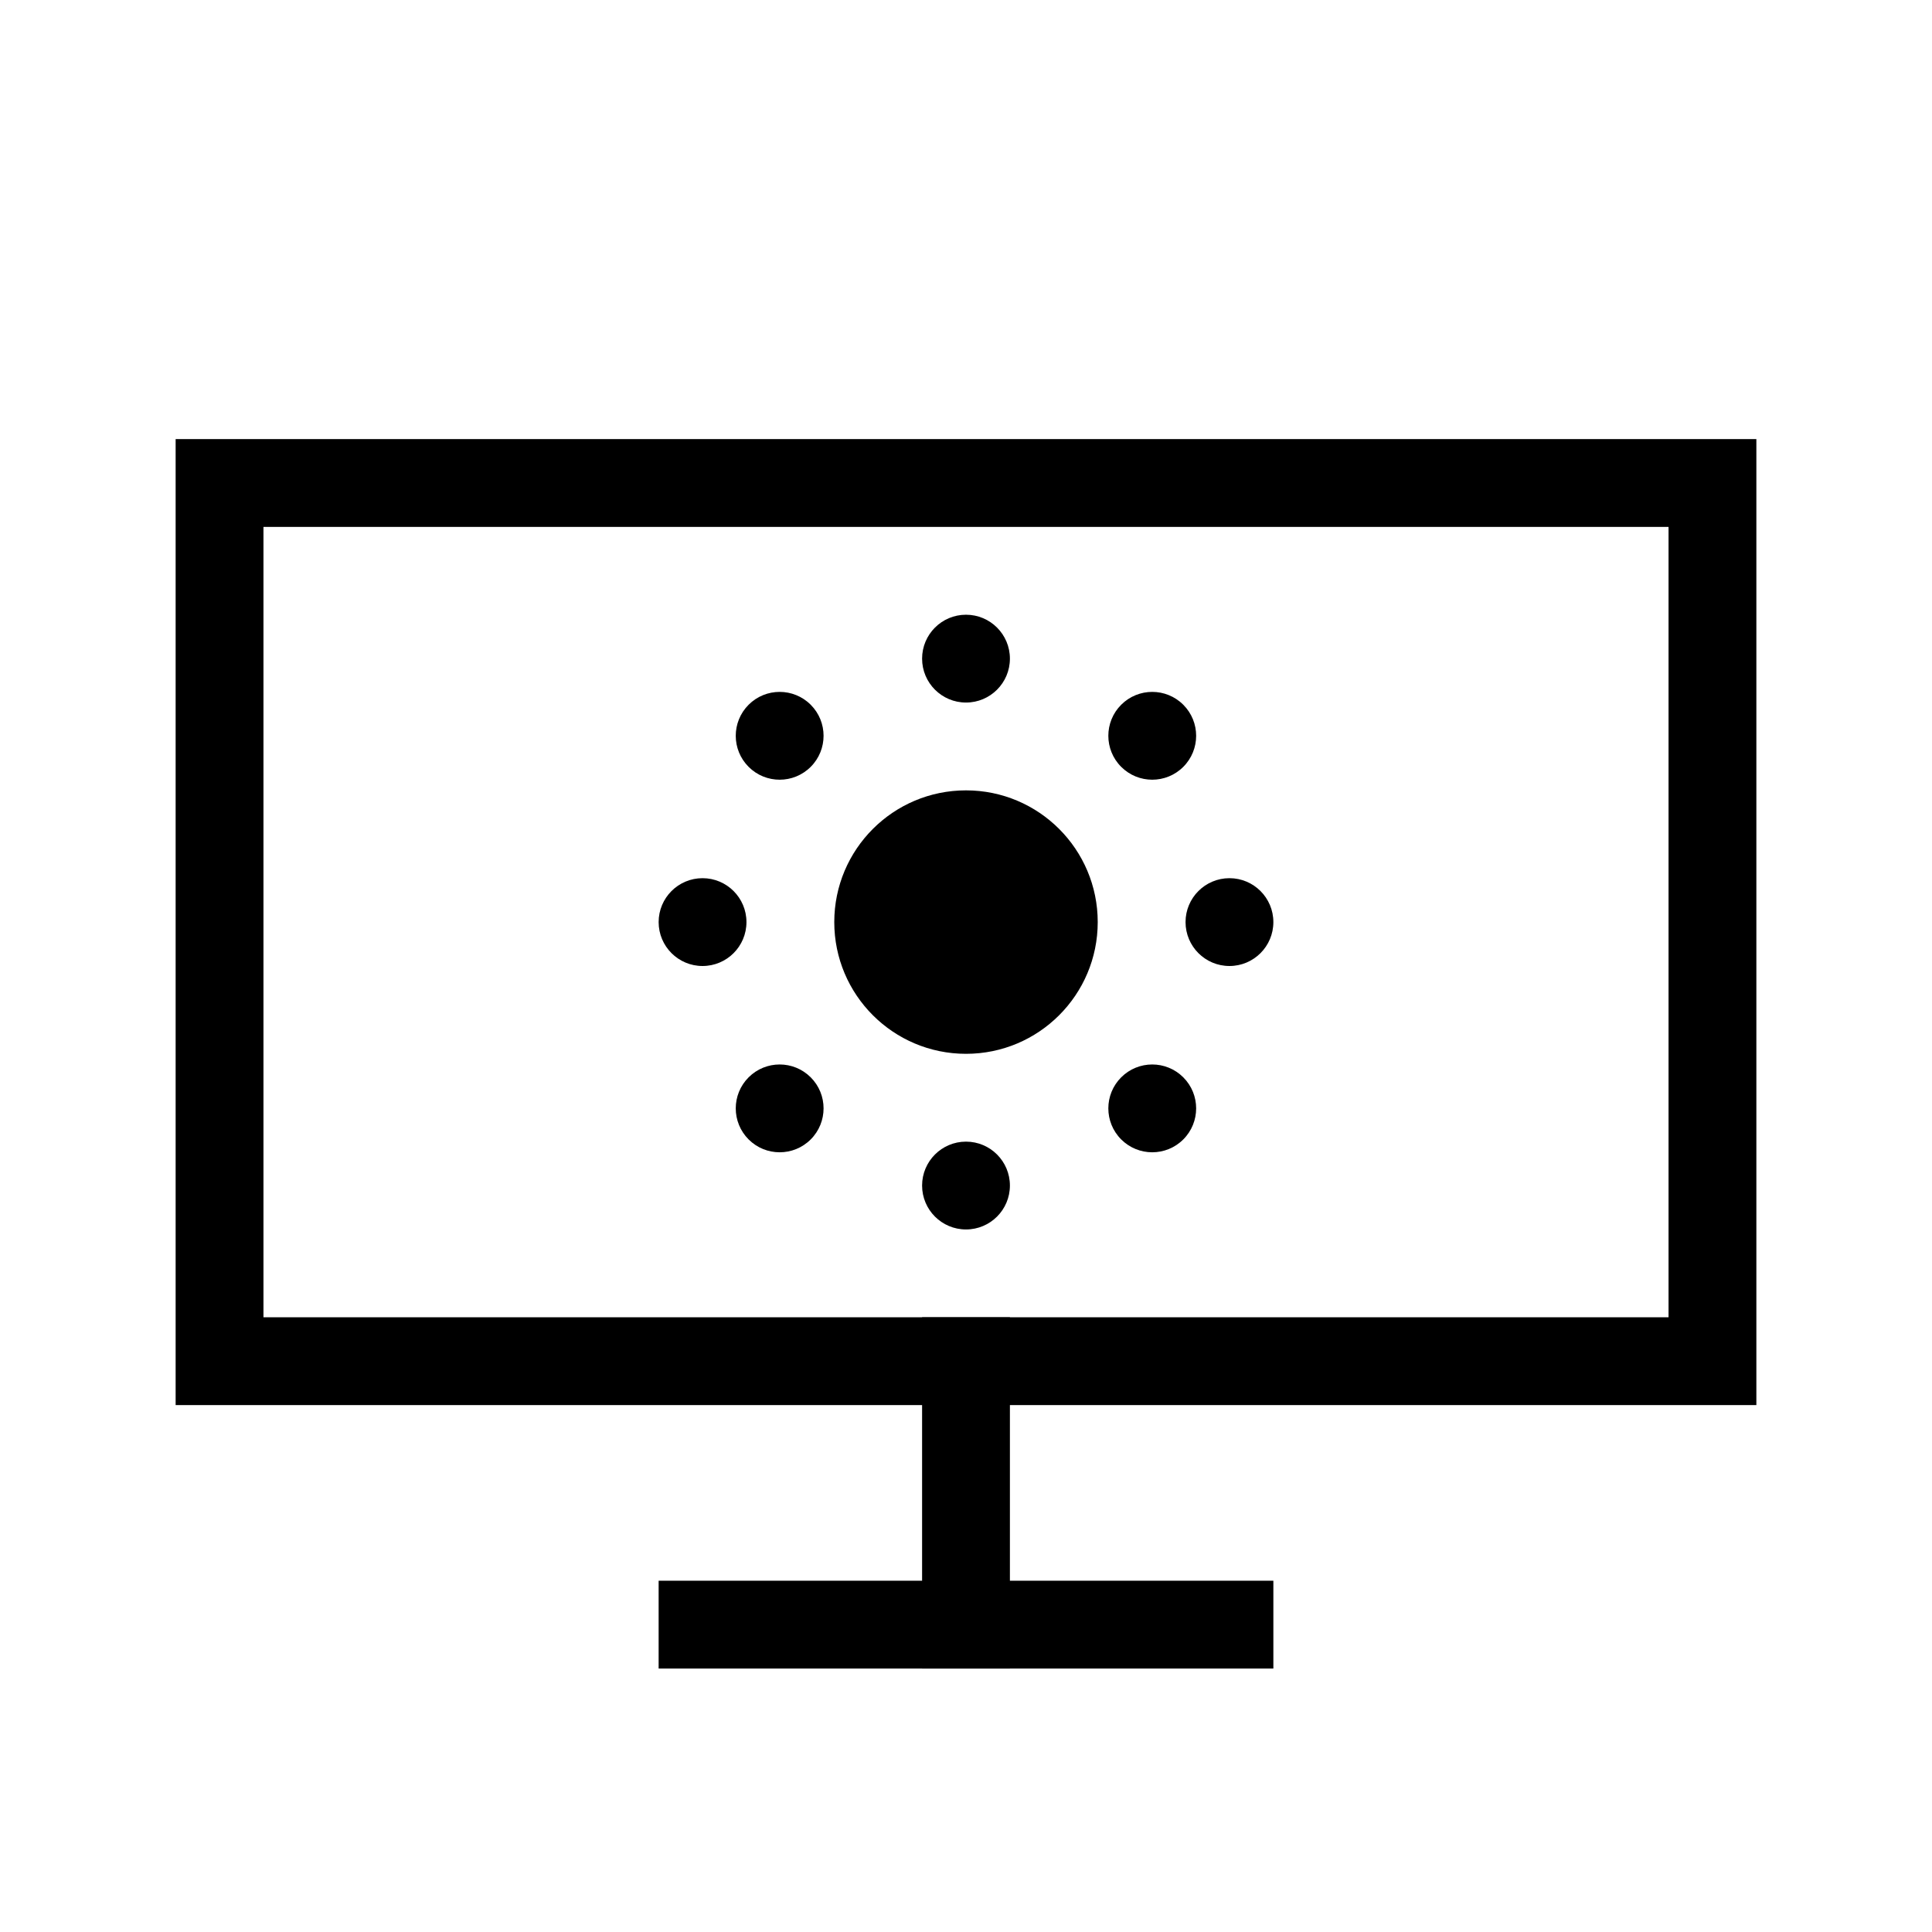
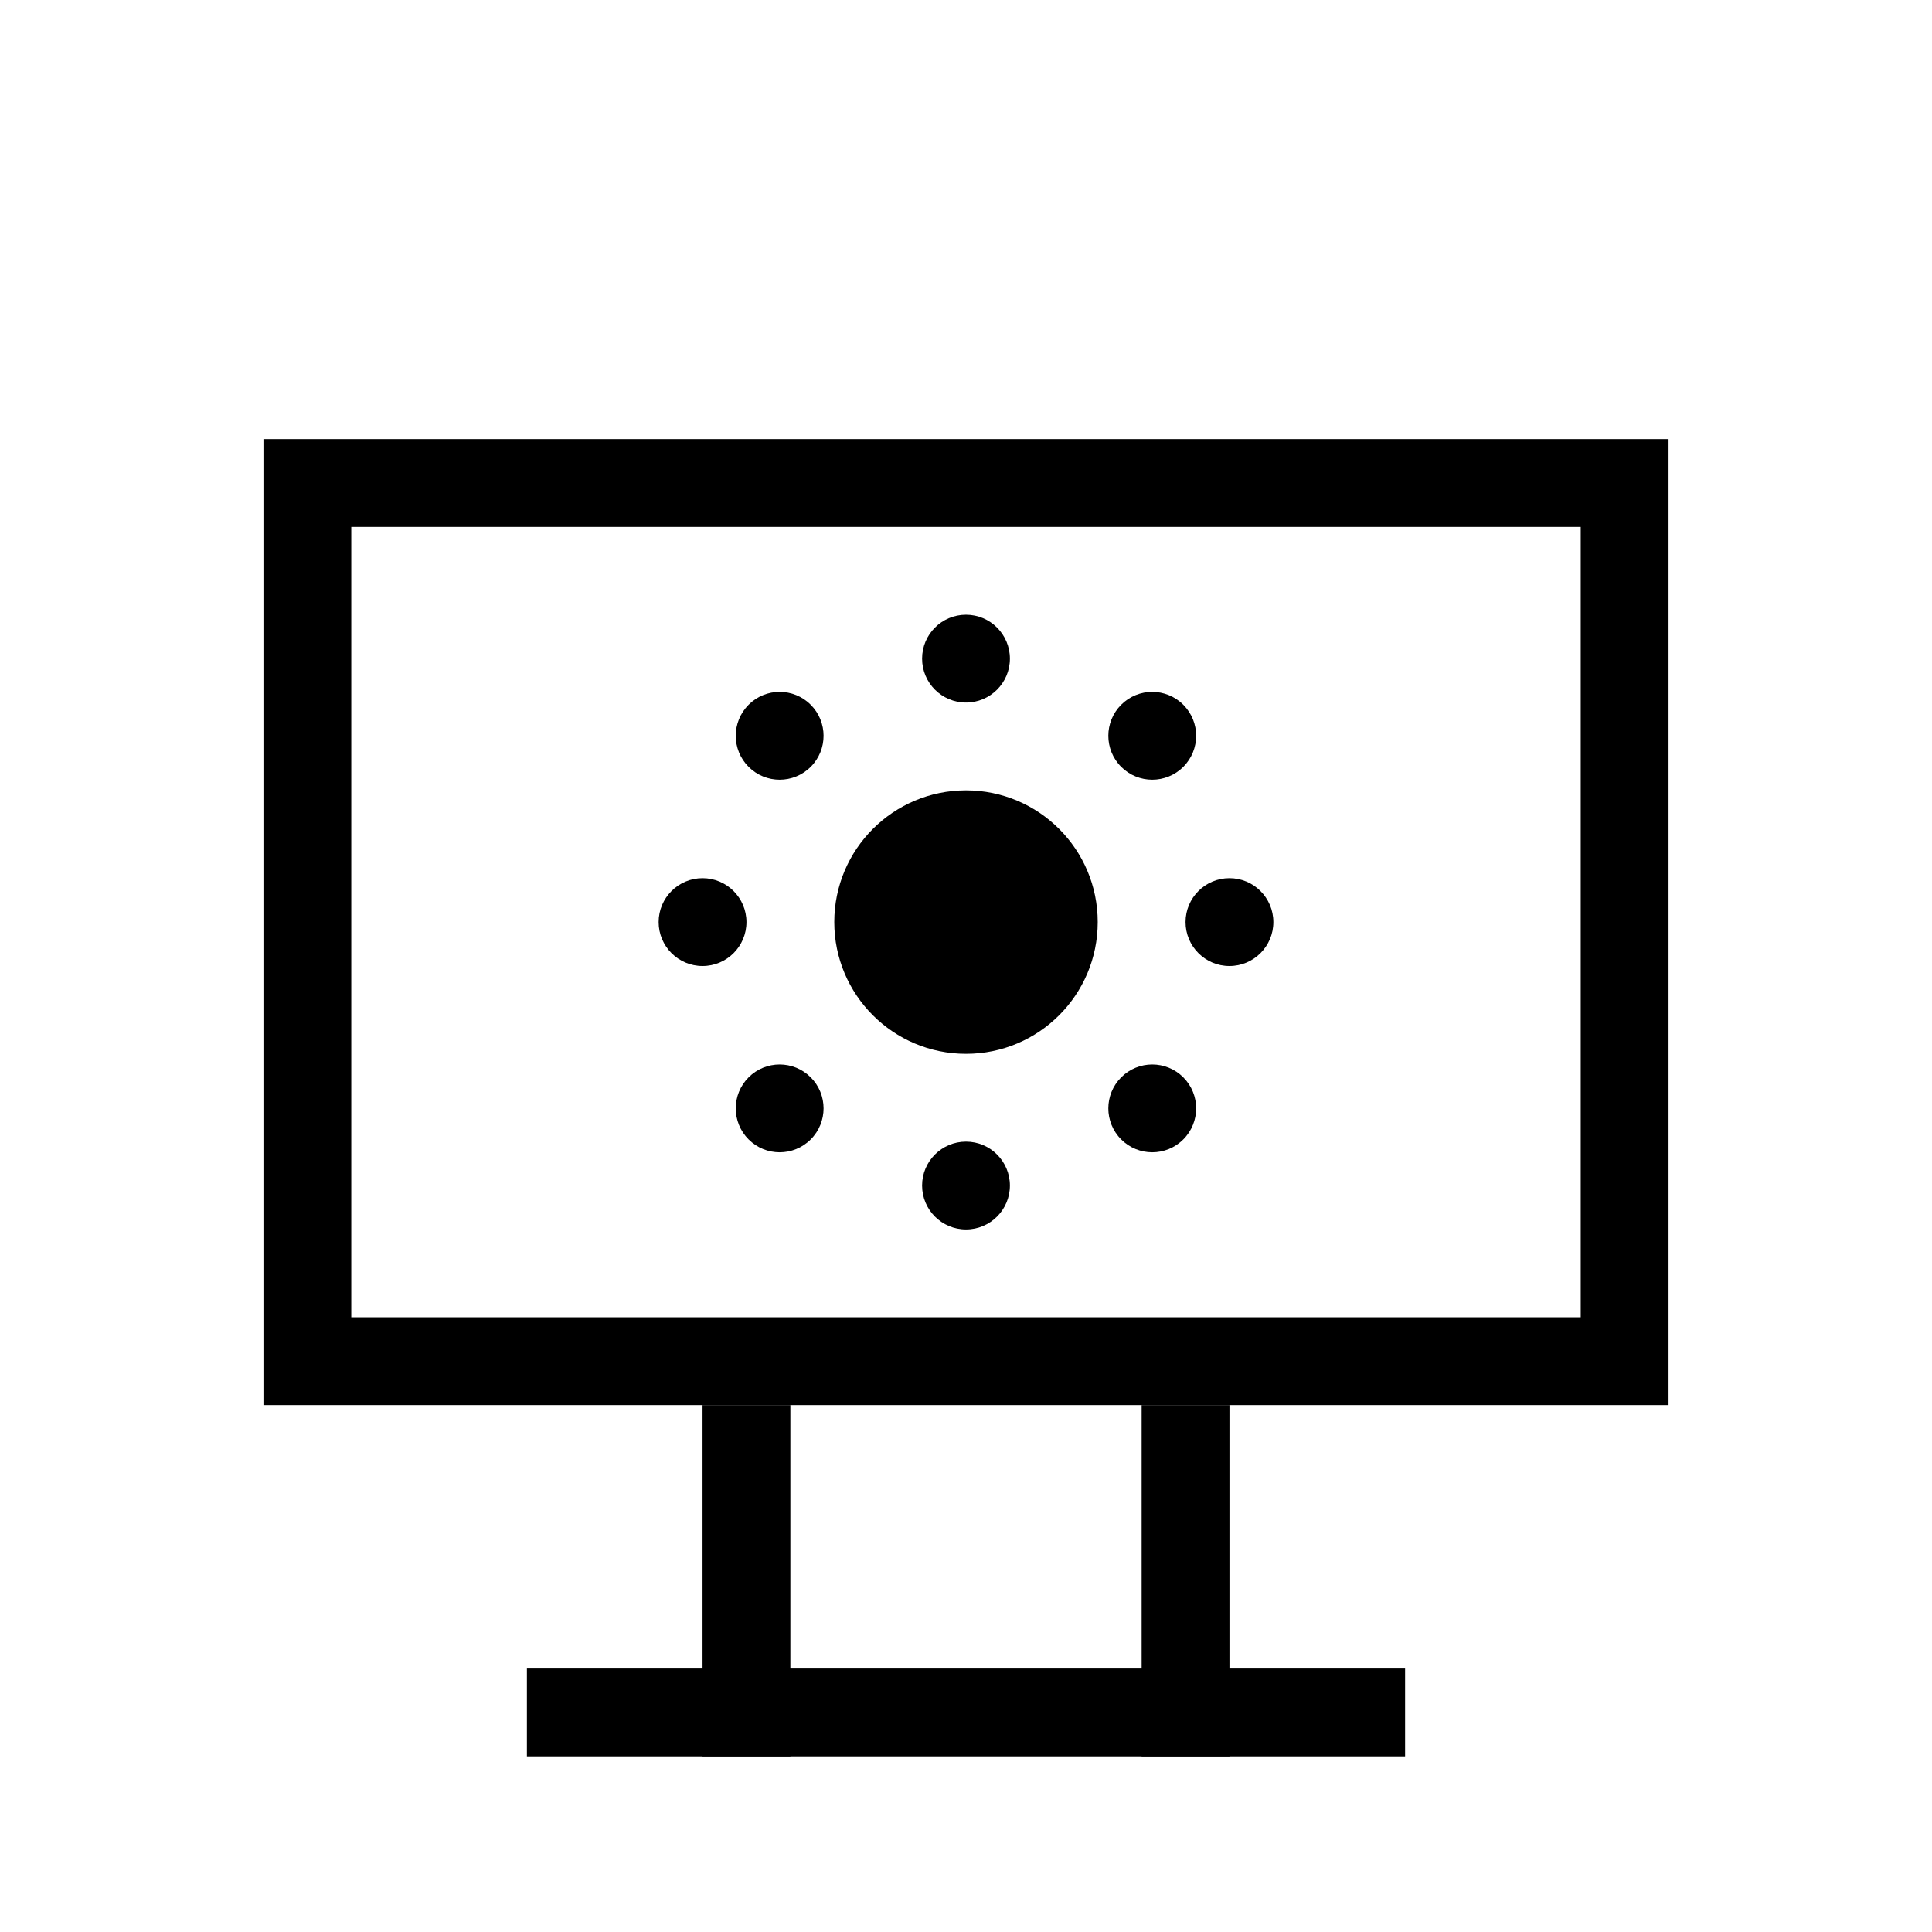
<svg xmlns="http://www.w3.org/2000/svg" id="svg" version="1.1" viewBox="0 0 22 22">
  <defs id="defs9">
    <style id="current-color-scheme" type="text/css">.ColorScheme-Text {
        color:#7B7C7E;
      }
      .ColorScheme-Background{
        color:#EFF0F1;
      }
      .ColorScheme-Highlight{
        color:#3DAEE6;
      }
      .ColorScheme-ViewText {
        color:#7B7C7E;
      }
      .ColorScheme-ViewBackground{
        color:#FCFCFC;
      }
      .ColorScheme-ViewHover {
        color:#3DAEE6;
      }
      .ColorScheme-ViewFocus{
        color:#1E92FF;
      }
      .ColorScheme-ButtonText {
        color:#7B7C7E;
      }
      .ColorScheme-ButtonBackground{
        color:#EFF0F1;
      }
      .ColorScheme-ButtonHover {
        color:#3DAEE6;
      }
      .ColorScheme-ButtonFocus{
        color:#1E92FF;
      }</style>
    <style type="text/css" id="style3">.ColorScheme-Text { color:#dedede; } .ColorScheme-Highlight { color:#5294e2; } .ColorScheme-ButtonBackground { color:#dedede; }</style>
    <style type="text/css" id="style5" />
    <style type="text/css" id="style7">.ColorScheme-Text {
            color:#232629;
        }
        .ColorScheme-Background {
            color:#eff0f1;
        }
        .ColorScheme-ViewBackground {
            color:#fcfcfc;
        }
        .ColorScheme-ButtonFocus {
            color:#3daee9;
        }
        .ColorScheme-PositiveText {
            color:#27ae60;
        }
        .ColorScheme-NeutralText {
            color:#f67400;
        }
        .ColorScheme-NegativeText {
            color:#da4453;
        }</style>
  </defs>
-   <g id="22-22-video-display-brightness">
-     <g transform="translate(-39.5,1)" fill="#fbfbfb" id="g82" style="fill:#000000;fill-opacity:1">
-       <circle cx="50.5" cy="9.5" r="1.5" id="circle64" style="fill:#000000;fill-opacity:1" />
-       <rect x="50" y="6" width="1" height="1" ry="0.5" id="rect66" style="fill:#000000;fill-opacity:1" />
-       <rect x="50" y="12" width="1" height="1" ry="0.5" id="rect68" style="fill:#000000;fill-opacity:1" />
-       <rect transform="rotate(45)" x="41.926" y="-32.491" width="1" height="1" ry="0.5" id="rect70" style="fill:#000000;fill-opacity:1" />
-       <rect transform="rotate(45)" x="41.926" y="-26.491" width="1" height="1" ry="0.5" id="rect72" style="fill:#000000;fill-opacity:1" />
-       <rect transform="rotate(90)" x="9" y="-54" width="1" height="1" ry="0.5" id="rect74" style="fill:#000000;fill-opacity:1" />
-       <rect transform="rotate(90)" x="9" y="-48" width="1" height="1" ry="0.5" id="rect76" style="fill:#000000;fill-opacity:1" />
-       <rect transform="rotate(-45)" x="28.491" y="38.926" width="1" height="1" ry="0.5" id="rect78" style="fill:#000000;fill-opacity:1" />
-       <rect transform="rotate(-45)" x="28.491" y="44.926" width="1" height="1" ry="0.5" id="rect80" style="fill:#000000;fill-opacity:1" />
-     </g>
-     <rect id="rect3832-67" x="0" y="0" width="22" height="22" fill-opacity="0" />
-     <path id="rect1615" style="fill:#000000;fill-opacity:1;stroke:none;stroke-width:0.935;stroke-miterlimit:4;stroke-dasharray:none;stroke-opacity:1" d="m 2,5 v 1 9 1 H 3 20 V 15 5 h -1 z m 1,1 h 16 v 9 H 3 Z" />
-     <rect style="fill:#000000;fill-opacity:1;stroke:none;stroke-width:0.5;stroke-miterlimit:4;stroke-dasharray:none;stroke-opacity:1" id="rect1633" width="4" height="1" x="15" y="-11.5" transform="rotate(90)" />
-     <rect style="fill:#000000;fill-opacity:1;stroke:none;stroke-width:0.661;stroke-miterlimit:4;stroke-dasharray:none;stroke-opacity:1" id="rect1635" width="7" height="1" x="-14.5" y="-19" transform="scale(-1)" />
-   </g>
  <g id="video-display-brightness">
    <g transform="translate(-42.5,1)" fill="#fbfbfb" id="g49" style="fill:#000000;fill-opacity:1">
      <g transform="translate(-0.5)" id="g31" style="fill:#000000;fill-opacity:1">
        <path d="m 55.23,-22.733 a 3,3 0 0 1 0.27,1.233 3,3 0 0 1 -3,3 3,3 0 0 1 -1.23,-0.267 3,3 0 0 0 2.731,1.767 3,3 0 0 0 3,-3 3,3 0 0 0 -1.77,-2.733 z" id="path27" style="fill:#000000;fill-opacity:1" />
        <path d="m 54,-23 a 3,3 0 0 0 -3,3 3,3 0 0 0 3,3 3,3 0 0 0 3,-3 3,3 0 0 0 -3,-3 z m 0,0.75 A 2.25,2.25 0 0 1 56.25,-20 2.25,2.25 0 0 1 54,-17.75 2.25,2.25 0 0 1 51.75,-20 2.25,2.25 0 0 1 54,-22.25 Z" id="path29" style="fill:#000000;fill-opacity:1" />
      </g>
      <rect x="53" y="-26" width="1" height="2" ry="0.5" id="rect33" style="fill:#000000;fill-opacity:1" />
      <rect x="53" y="-16" width="1" height="2" ry="0.5" id="rect35" style="fill:#000000;fill-opacity:1" />
      <rect transform="rotate(45)" x="23.188" y="-57.972" width="1" height="2" ry="0.5" id="rect37" style="fill:#000000;fill-opacity:1" />
      <rect transform="rotate(45)" x="23.188" y="-47.972" width="1" height="2" ry="0.5" id="rect39" style="fill:#000000;fill-opacity:1" />
      <rect transform="rotate(90)" x="-20.5" y="-59.5" width="1" height="2" ry="0.5" id="rect41" style="fill:#000000;fill-opacity:1" />
      <rect transform="rotate(90)" x="-20.5" y="-49.5" width="1" height="2" ry="0.5" id="rect43" style="fill:#000000;fill-opacity:1" />
      <rect transform="rotate(135)" x="-52.472" y="-29.688" width="1" height="2" ry="0.5" id="rect45" style="fill:#000000;fill-opacity:1" />
      <rect transform="rotate(135)" x="-52.472" y="-19.688" width="1" height="2" ry="0.5" id="rect47" style="fill:#000000;fill-opacity:1" />
    </g>
-     <rect id="rect3832-6-3" x="-5" y="-34" width="32" height="32" fill-opacity="0" />
-     <path id="rect991" style="fill:#000000;fill-opacity:1;stroke-linecap:round;stroke-linejoin:round" d="m -2,-28 v 18 h 26 v -18 z m 1,1 h 24 v 16 H -1 Z" />
-     <rect style="fill:#000000;fill-opacity:1;stroke-linecap:round;stroke-linejoin:round" id="rect996" width="1" height="5" x="10" y="-11" />
-     <rect style="fill:#000000;fill-opacity:1;stroke-linecap:round;stroke-linejoin:round" id="rect998" width="11" height="1" x="5" y="-7" />
+     <rect id="rect3832-6-3-3" x="-5" y="-34" width="32" height="32" fill-opacity="0" />
+     <path id="rect991-6" style="fill:#000000;fill-opacity:1;stroke-linecap:round;stroke-linejoin:round" d="m -2,-28 v 18 h 26 v -18 z m 1,1 h 24 v 16 H -1 Z" />
+     <rect style="fill:#000000;fill-opacity:1;stroke-linecap:round;stroke-linejoin:round" id="rect996-7" width="1" height="5" x="6" y="-11" />
+     <rect style="fill:#000000;fill-opacity:1;stroke-width:1.168;stroke-linecap:round;stroke-linejoin:round" id="rect998-5" width="15" height="1" x="3" y="-7" />
+     <rect style="fill:#000000;fill-opacity:1;stroke-linecap:round;stroke-linejoin:round" id="rect1221" width="1" height="5" x="14" y="-11" />
+   </g>
+   <g id="22-22-video-display-brightness">
+     <g transform="translate(-39.5,1)" fill="#fbfbfb" id="g82" style="fill:#000000;fill-opacity:1">
+       <circle cx="50.5" cy="9.5" r="1.5" id="circle64" style="fill:#000000;fill-opacity:1" />
+       <rect x="50" y="6" width="1" height="1" ry="0.5" id="rect66" style="fill:#000000;fill-opacity:1" />
+       <rect x="50" y="12" width="1" height="1" ry="0.5" id="rect68" style="fill:#000000;fill-opacity:1" />
+       <rect transform="rotate(45)" x="41.926" y="-32.491" width="1" height="1" ry="0.5" id="rect70" style="fill:#000000;fill-opacity:1" />
+       <rect transform="rotate(45)" x="41.926" y="-26.491" width="1" height="1" ry="0.5" id="rect72" style="fill:#000000;fill-opacity:1" />
+       <rect transform="rotate(90)" x="9" y="-54" width="1" height="1" ry="0.5" id="rect74" style="fill:#000000;fill-opacity:1" />
+       <rect transform="rotate(90)" x="9" y="-48" width="1" height="1" ry="0.5" id="rect76" style="fill:#000000;fill-opacity:1" />
+       <rect transform="rotate(-45)" x="28.491" y="38.926" width="1" height="1" ry="0.5" id="rect78" style="fill:#000000;fill-opacity:1" />
+       <rect transform="rotate(-45)" x="28.491" y="44.926" width="1" height="1" ry="0.5" id="rect80" style="fill:#000000;fill-opacity:1" />
+     </g>
+     <path id="rect1615-3" style="fill:#000000;fill-opacity:1;stroke:none;stroke-width:0.935;stroke-miterlimit:4;stroke-dasharray:none;stroke-opacity:1" d="m 3,5 v 1 9 1 H 4 19 V 15 5 h -1 z m 1,1 h 14 v 9 H 4 Z" />
+     <rect style="fill:#000000;fill-opacity:1;stroke:none;stroke-width:0.5;stroke-miterlimit:4;stroke-dasharray:none;stroke-opacity:1" id="rect1633-5" width="4" height="1" x="16" y="-14" transform="rotate(90)" />
+     <rect style="fill:#000000;fill-opacity:1;stroke:none;stroke-width:0.791;stroke-miterlimit:4;stroke-dasharray:none;stroke-opacity:1" id="rect1635-6" width="10" height="1" x="-16" y="-20" transform="scale(-1)" />
+     <rect style="fill:#000000;fill-opacity:1;stroke:none;stroke-width:0.5;stroke-miterlimit:4;stroke-dasharray:none;stroke-opacity:1" id="rect1533" width="4" height="1" x="16" y="-9" transform="rotate(90)" />
+     <rect id="rect3832-67-2" x="0" y="0" width="22" height="22" fill-opacity="0" />
  </g>
</svg>
